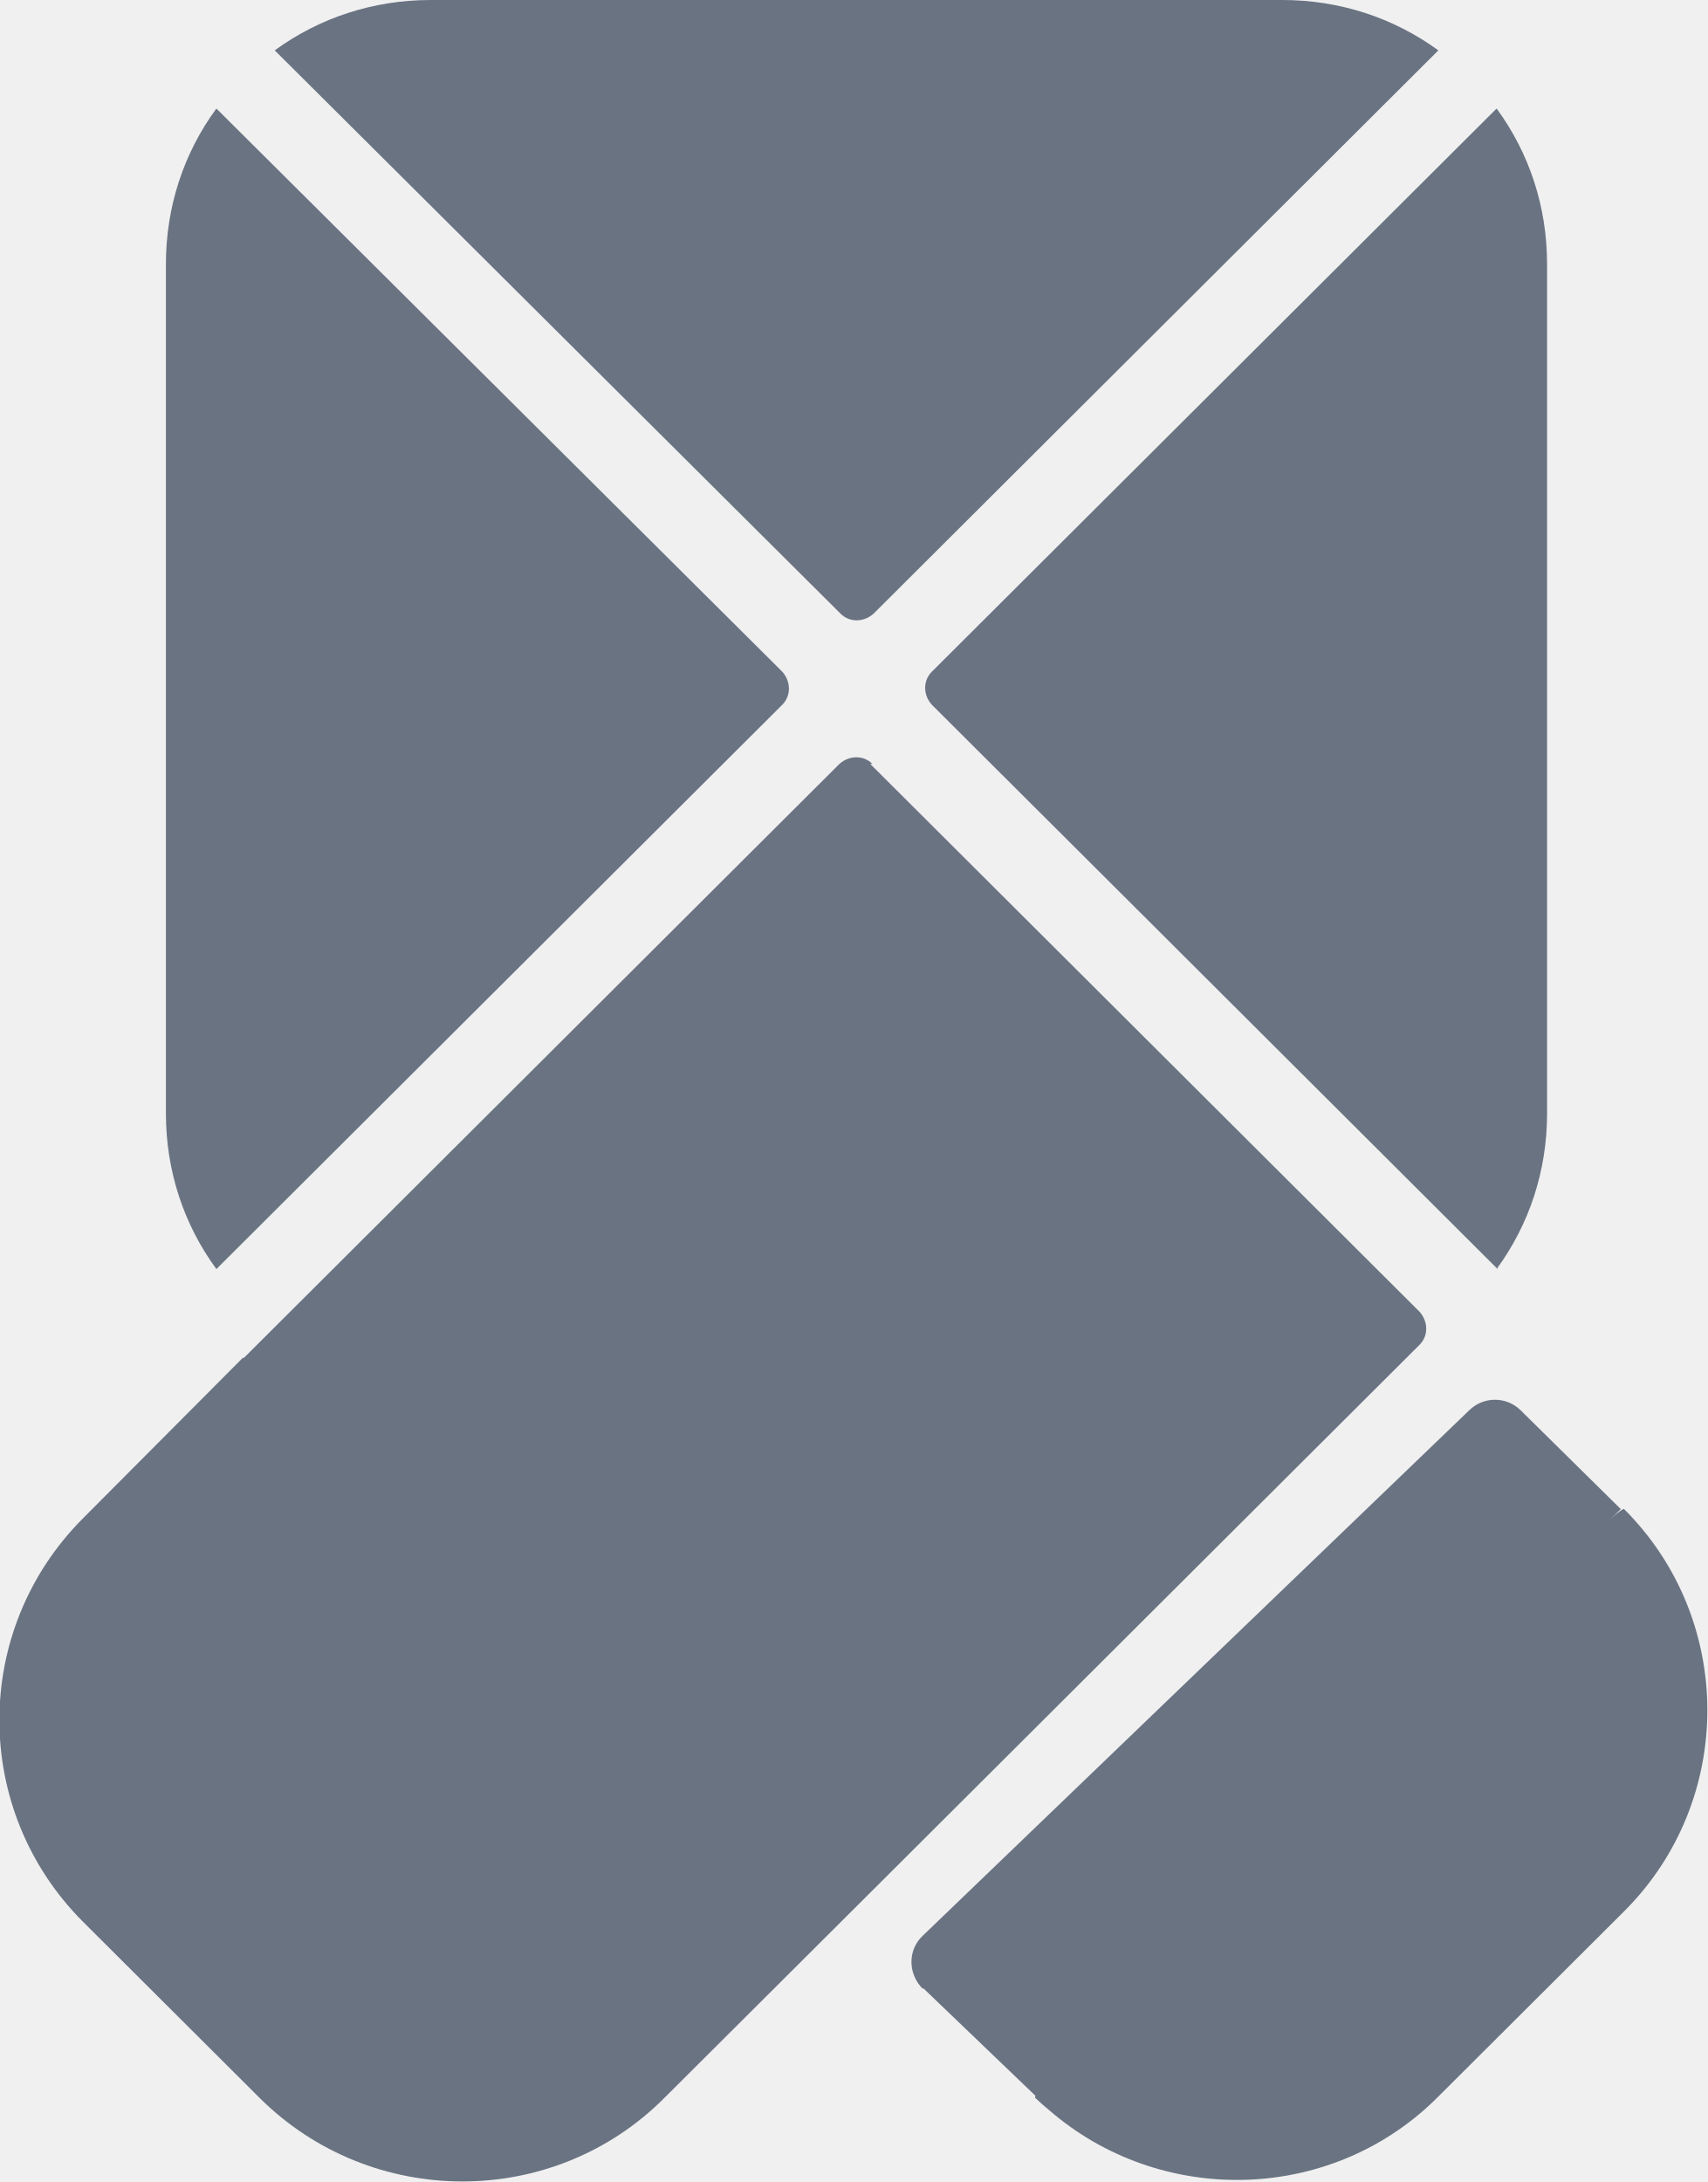
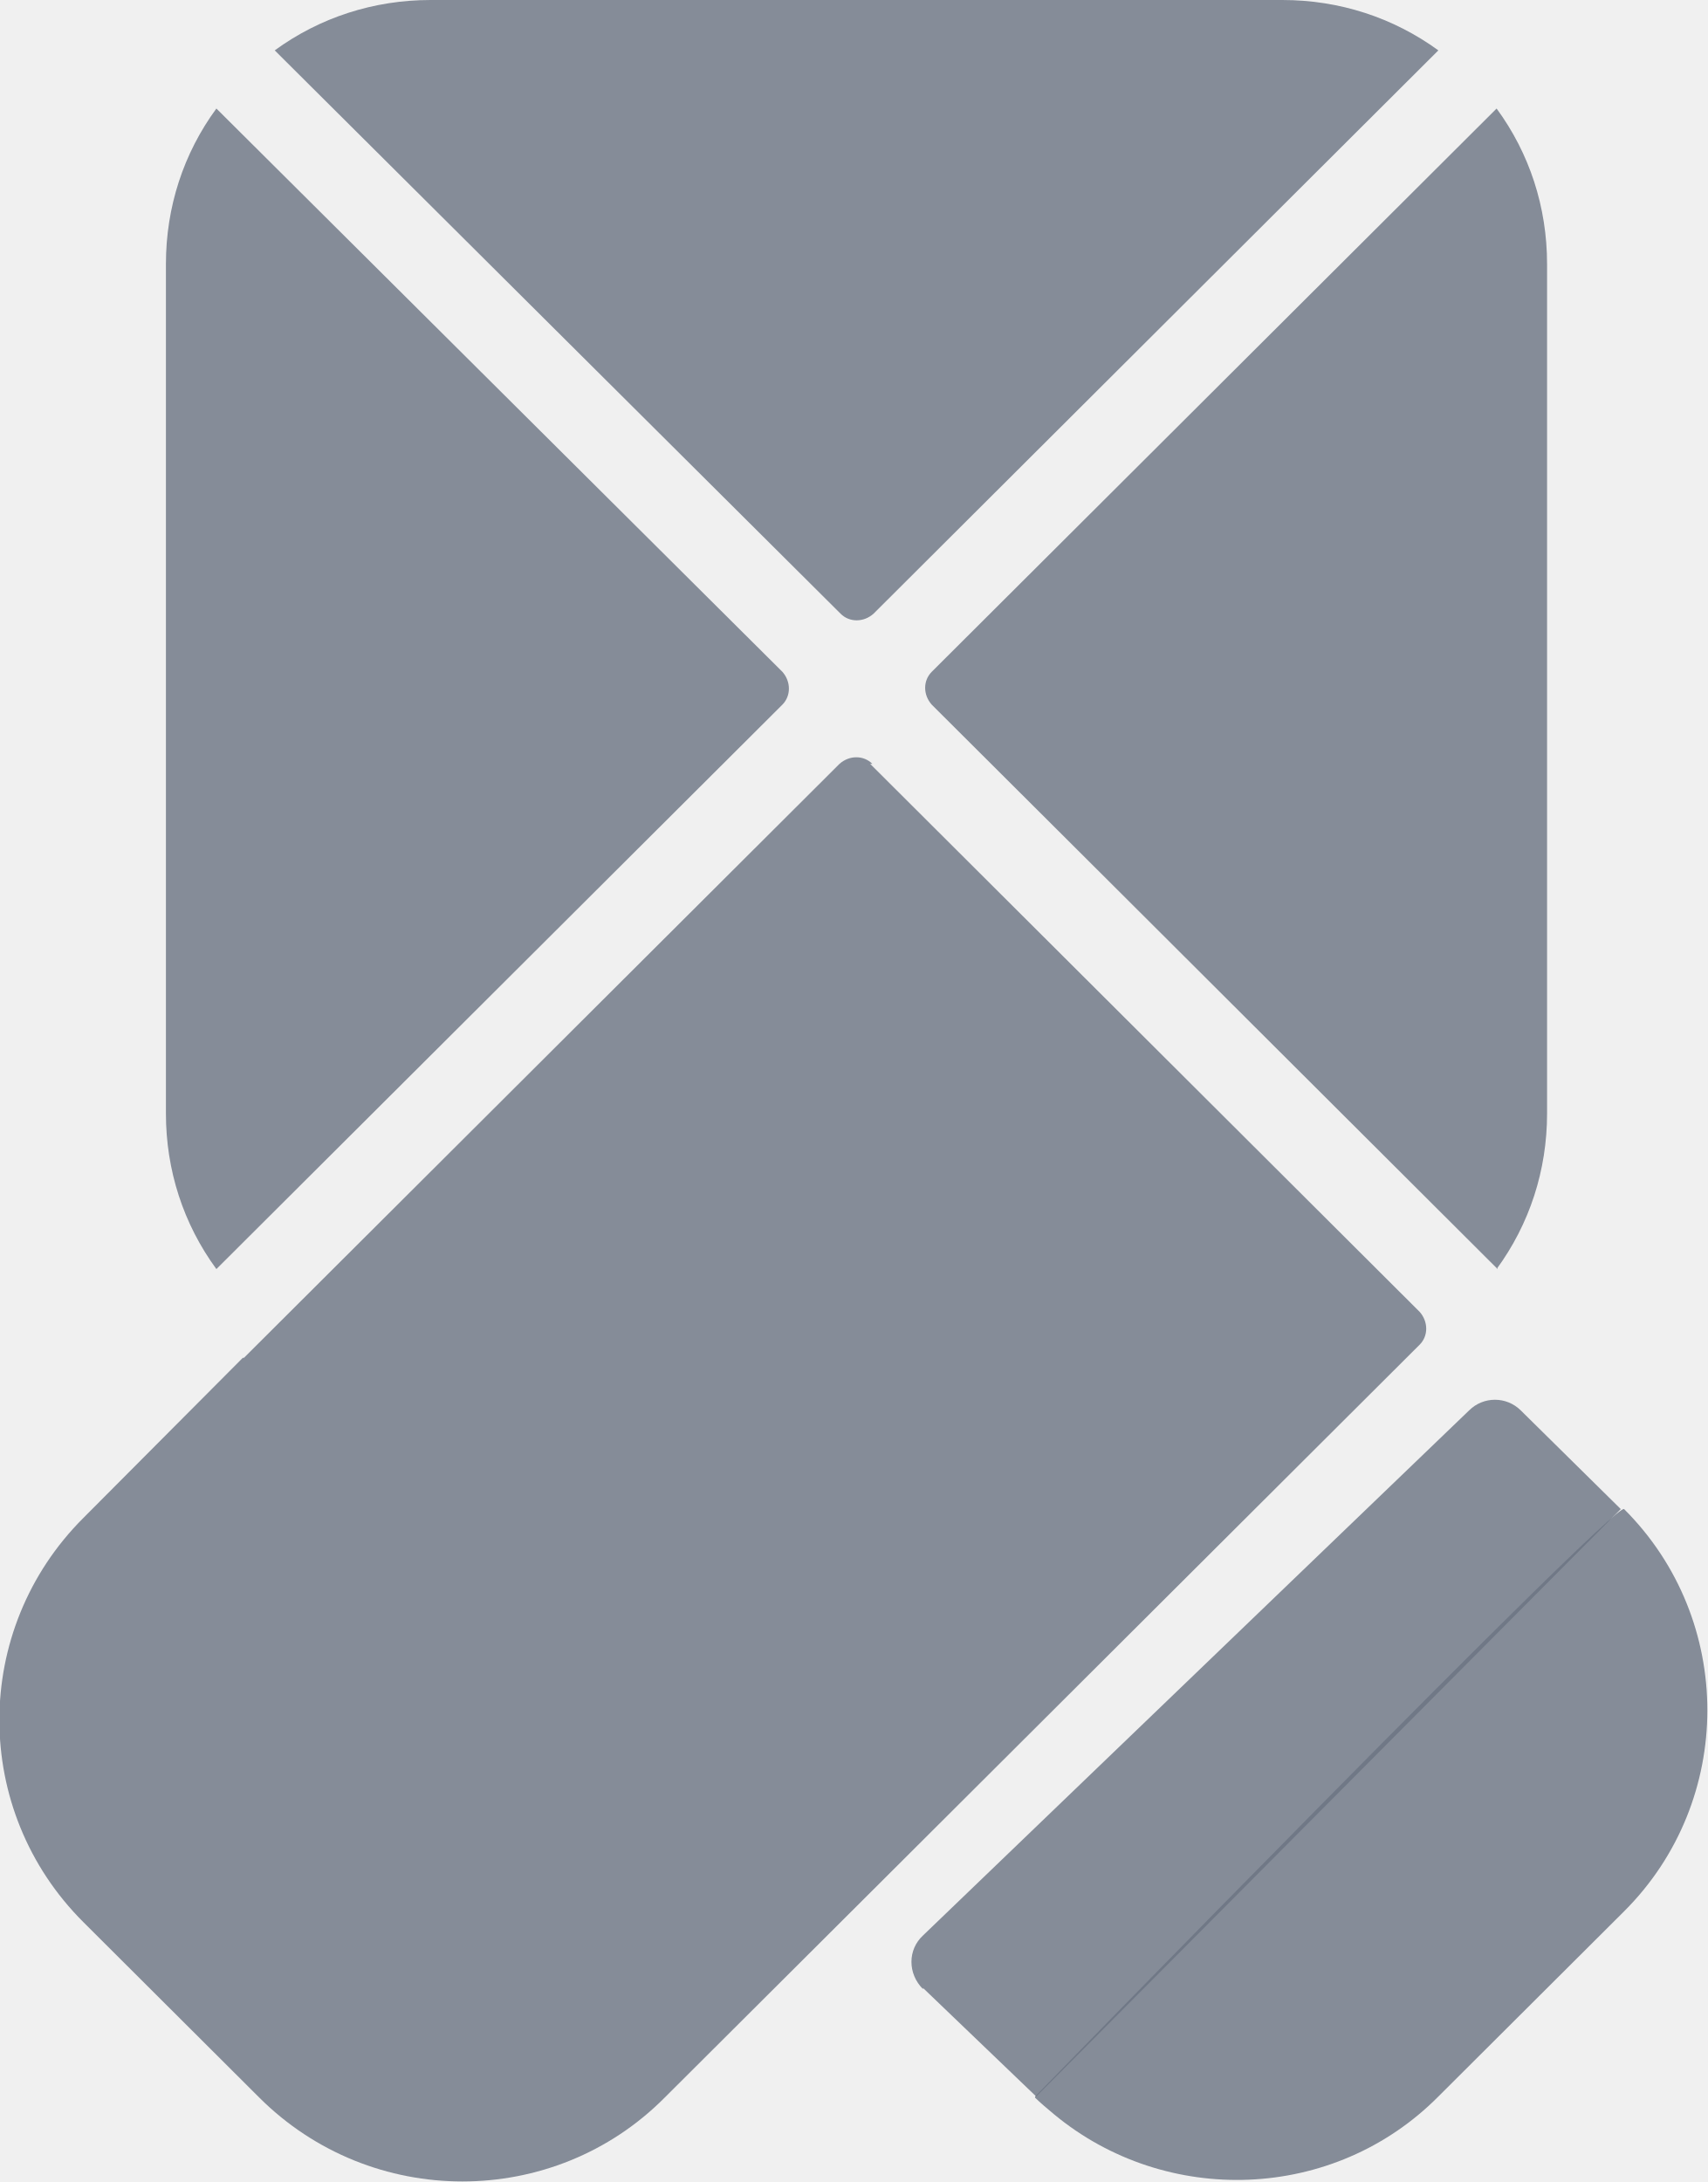
<svg xmlns="http://www.w3.org/2000/svg" width="18" height="23" viewBox="0 0 18 23" fill="none">
  <g clip-path="url(#clip0_1195_4021)">
-     <path d="M2.281 1.144C1.934 1.617 1.749 2.183 1.749 2.784V11.737C1.749 12.337 1.934 12.903 2.281 13.377L8.247 7.428C8.339 7.335 8.339 7.185 8.247 7.081L2.281 1.144Z" fill="#6A7382" fillOpacity="0.8" />
-     <path d="M15.162 0.531C14.687 0.185 14.119 0 13.517 0H4.54C3.938 0 3.37 0.185 2.896 0.531L8.861 6.469C8.953 6.562 9.104 6.562 9.208 6.469L15.162 0.531Z" fill="#6A7382" fillOpacity="0.8" />
-     <path d="M9.73 20.955L10.923 22.099L17.085 15.907L16.031 14.867C15.88 14.717 15.637 14.717 15.486 14.867L9.73 20.401C9.567 20.551 9.567 20.805 9.73 20.967V20.955Z" fill="#6A7382" fillOpacity="0.8" />
-     <path d="M10.911 22.111C10.969 22.168 11.039 22.226 11.108 22.284C12.29 23.266 14.062 23.208 15.162 22.099L17.12 20.147C18.29 18.98 18.29 17.074 17.12 15.907C17.027 15.815 10.911 22.099 10.911 22.099V22.111Z" fill="#6A7382" fillOpacity="0.8" />
-     <path d="M9.196 8.052C9.104 7.959 8.953 7.959 8.849 8.052L2.571 14.313H2.559L0.88 15.999C-0.302 17.178 -0.302 19.084 0.88 20.262L2.733 22.11C3.914 23.289 5.837 23.289 7.007 22.11L8.64 20.482L14.965 14.174C15.057 14.082 15.057 13.932 14.965 13.828L9.173 8.052H9.196Z" fill="#6A7382" fillOpacity="0.8" />
-     <path d="M15.776 13.377C16.123 12.903 16.308 12.337 16.308 11.737V2.784C16.308 2.183 16.123 1.617 15.776 1.144L9.822 7.081C9.729 7.174 9.729 7.324 9.822 7.428L11.78 9.38L15.787 13.377H15.776Z" fill="#6A7382" fillOpacity="0.8" />
+     <path d="M2.281 1.144C1.934 1.617 1.749 2.183 1.749 2.784V11.737C1.749 12.337 1.934 12.903 2.281 13.377L8.247 7.428C8.339 7.335 8.339 7.185 8.247 7.081L2.281 1.144Z" fill="#6A7382" fill-opacity="0.8" />
+     <path d="M15.162 0.531C14.687 0.185 14.119 0 13.517 0H4.54C3.938 0 3.37 0.185 2.896 0.531L8.861 6.469C8.953 6.562 9.104 6.562 9.208 6.469L15.162 0.531Z" fill="#6A7382" fill-opacity="0.8" />
+     <path d="M9.73 20.955L10.923 22.099L17.085 15.907L16.031 14.867C15.88 14.717 15.637 14.717 15.486 14.867L9.73 20.401C9.567 20.551 9.567 20.805 9.73 20.967V20.955Z" fill="#6A7382" fill-opacity="0.8" />
+     <path d="M10.911 22.111C10.969 22.168 11.039 22.226 11.108 22.284C12.29 23.266 14.062 23.208 15.162 22.099L17.12 20.147C18.29 18.98 18.29 17.074 17.12 15.907C17.027 15.815 10.911 22.099 10.911 22.099V22.111Z" fill="#6A7382" fill-opacity="0.8" />
+     <path d="M9.196 8.052C9.104 7.959 8.953 7.959 8.849 8.052L2.571 14.313H2.559L0.88 15.999C-0.302 17.178 -0.302 19.084 0.88 20.262L2.733 22.11C3.914 23.289 5.837 23.289 7.007 22.11L8.64 20.482L14.965 14.174C15.057 14.082 15.057 13.932 14.965 13.828L9.173 8.052H9.196Z" fill="#6A7382" fill-opacity="0.8" />
+     <path d="M15.776 13.377C16.123 12.903 16.308 12.337 16.308 11.737V2.784C16.308 2.183 16.123 1.617 15.776 1.144L9.822 7.081C9.729 7.174 9.729 7.324 9.822 7.428L11.78 9.38L15.787 13.377H15.776Z" fill="#6A7382" fill-opacity="0.8" />
  </g>
  <defs>
    <clipPath id="clip0_1195_4021">
      <rect width="18" height="23" fill="white" />
    </clipPath>
  </defs>
</svg>
